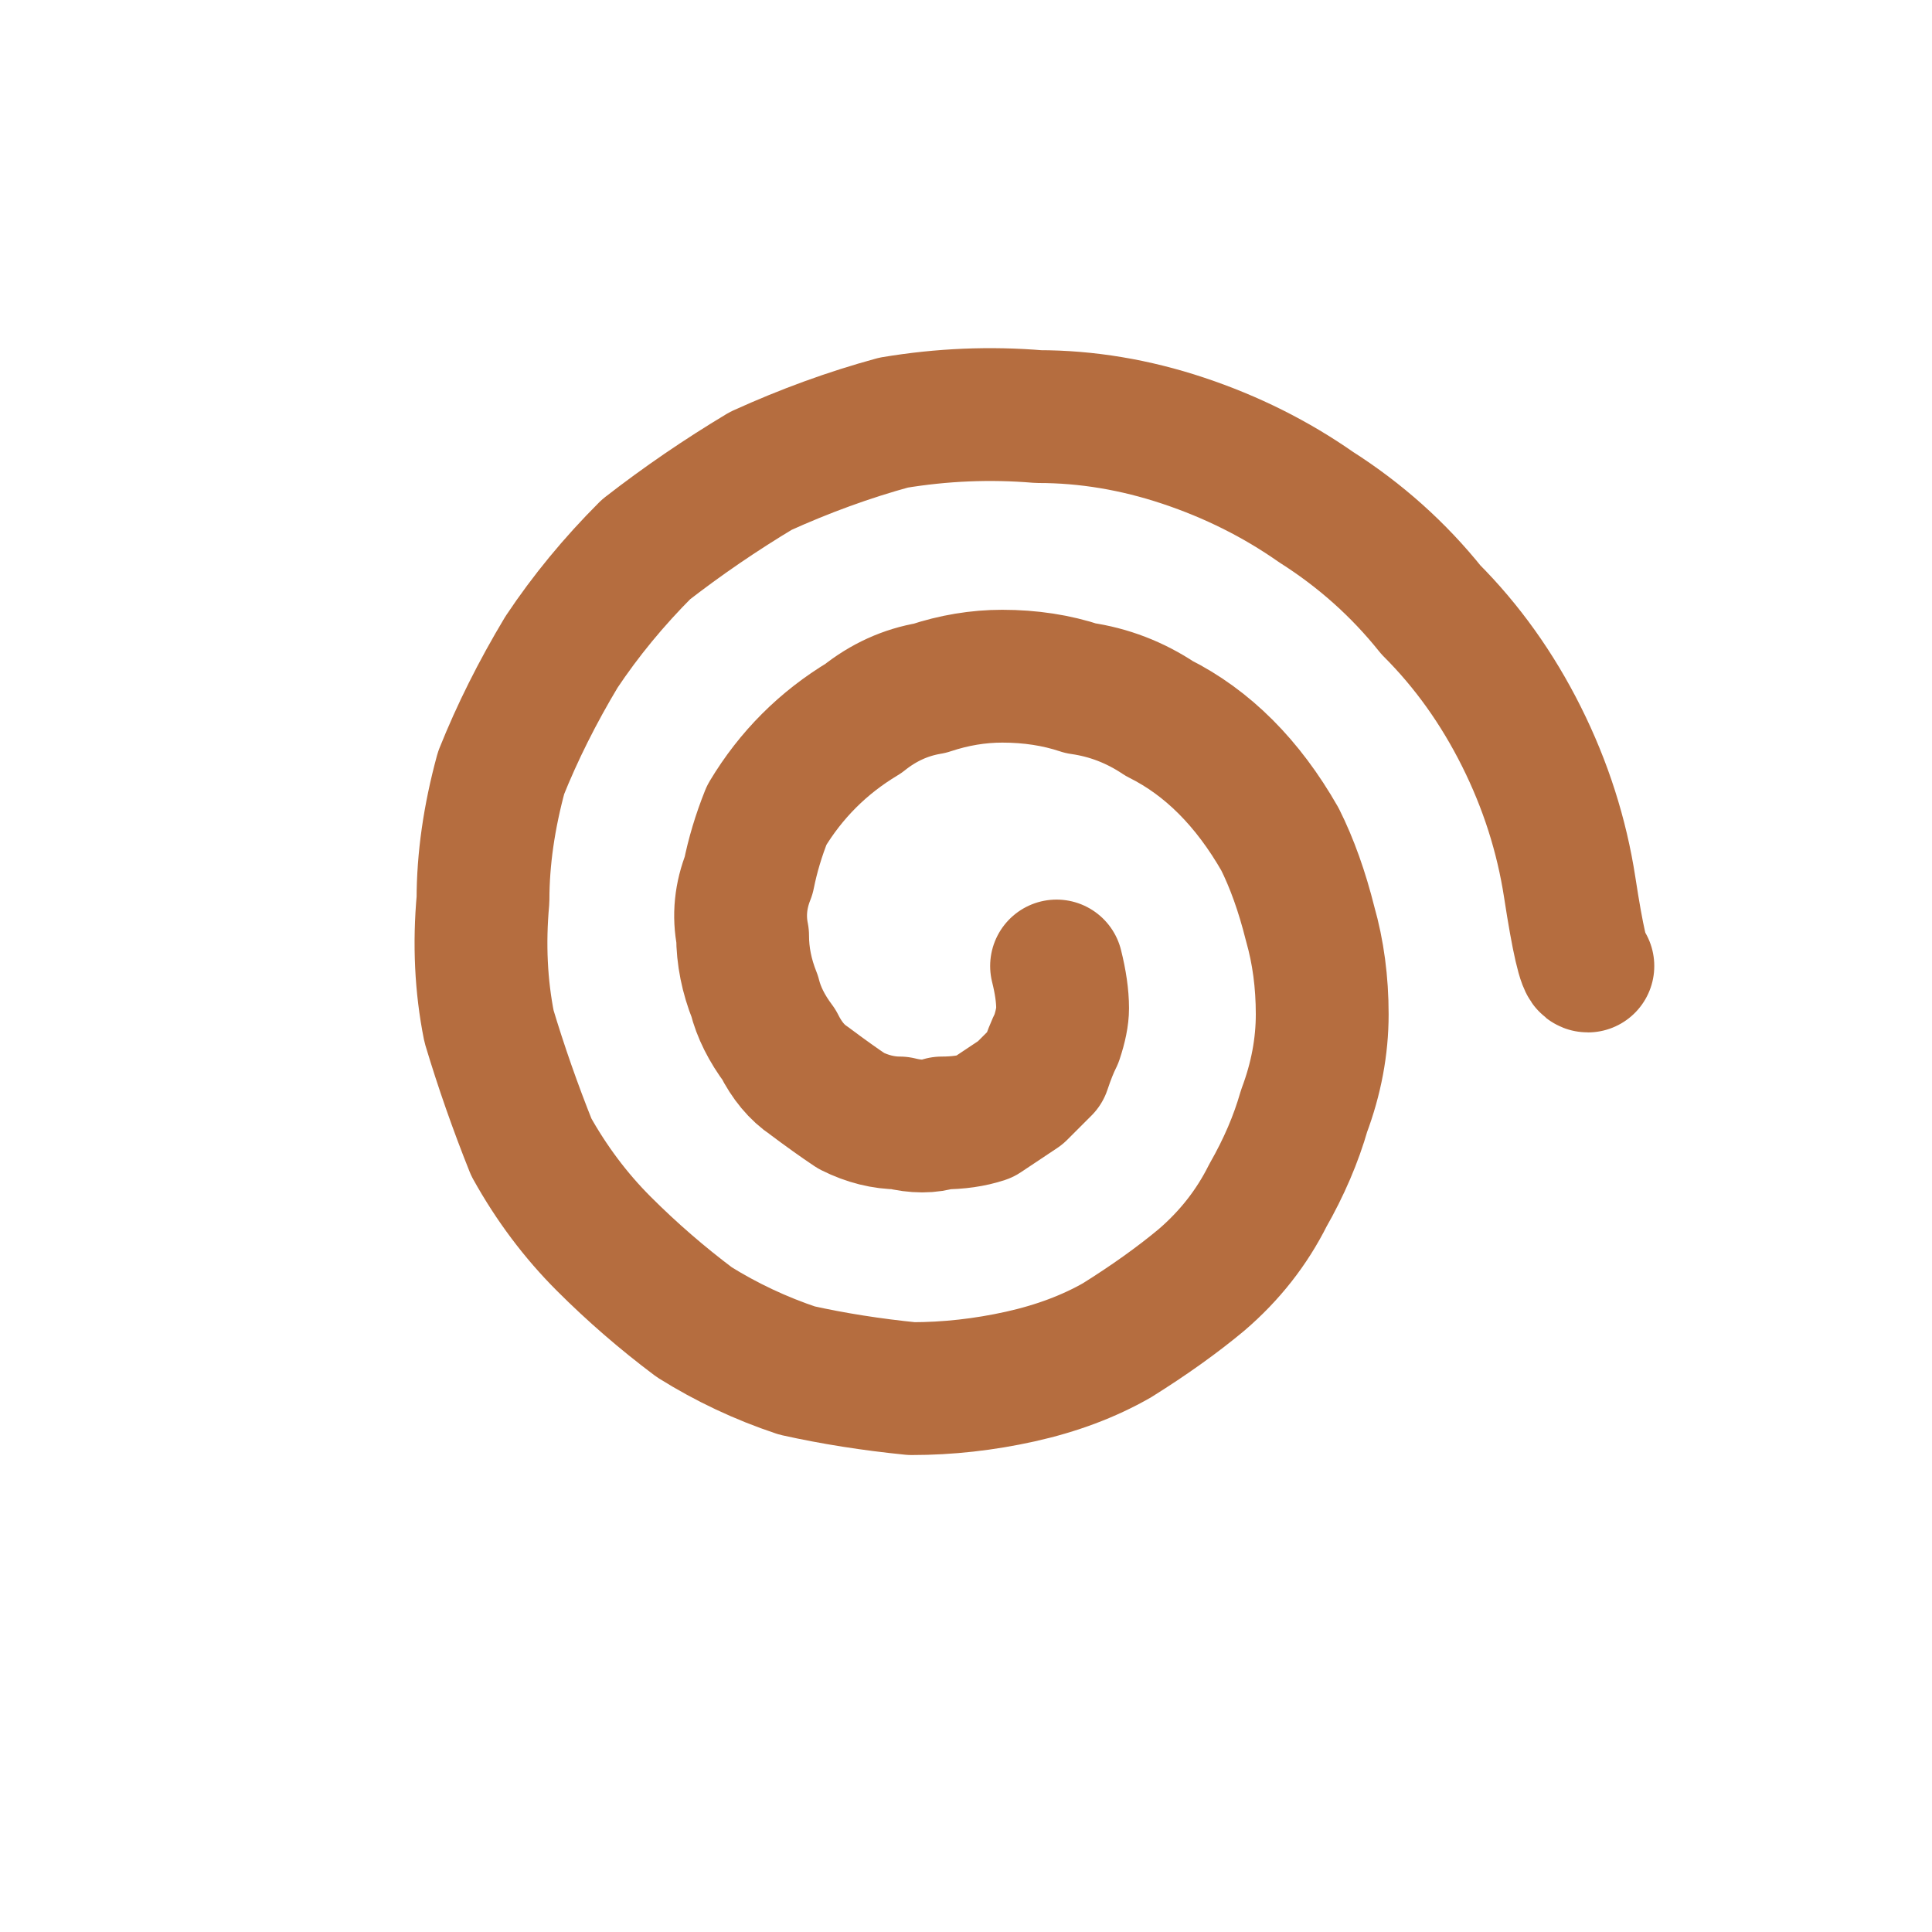
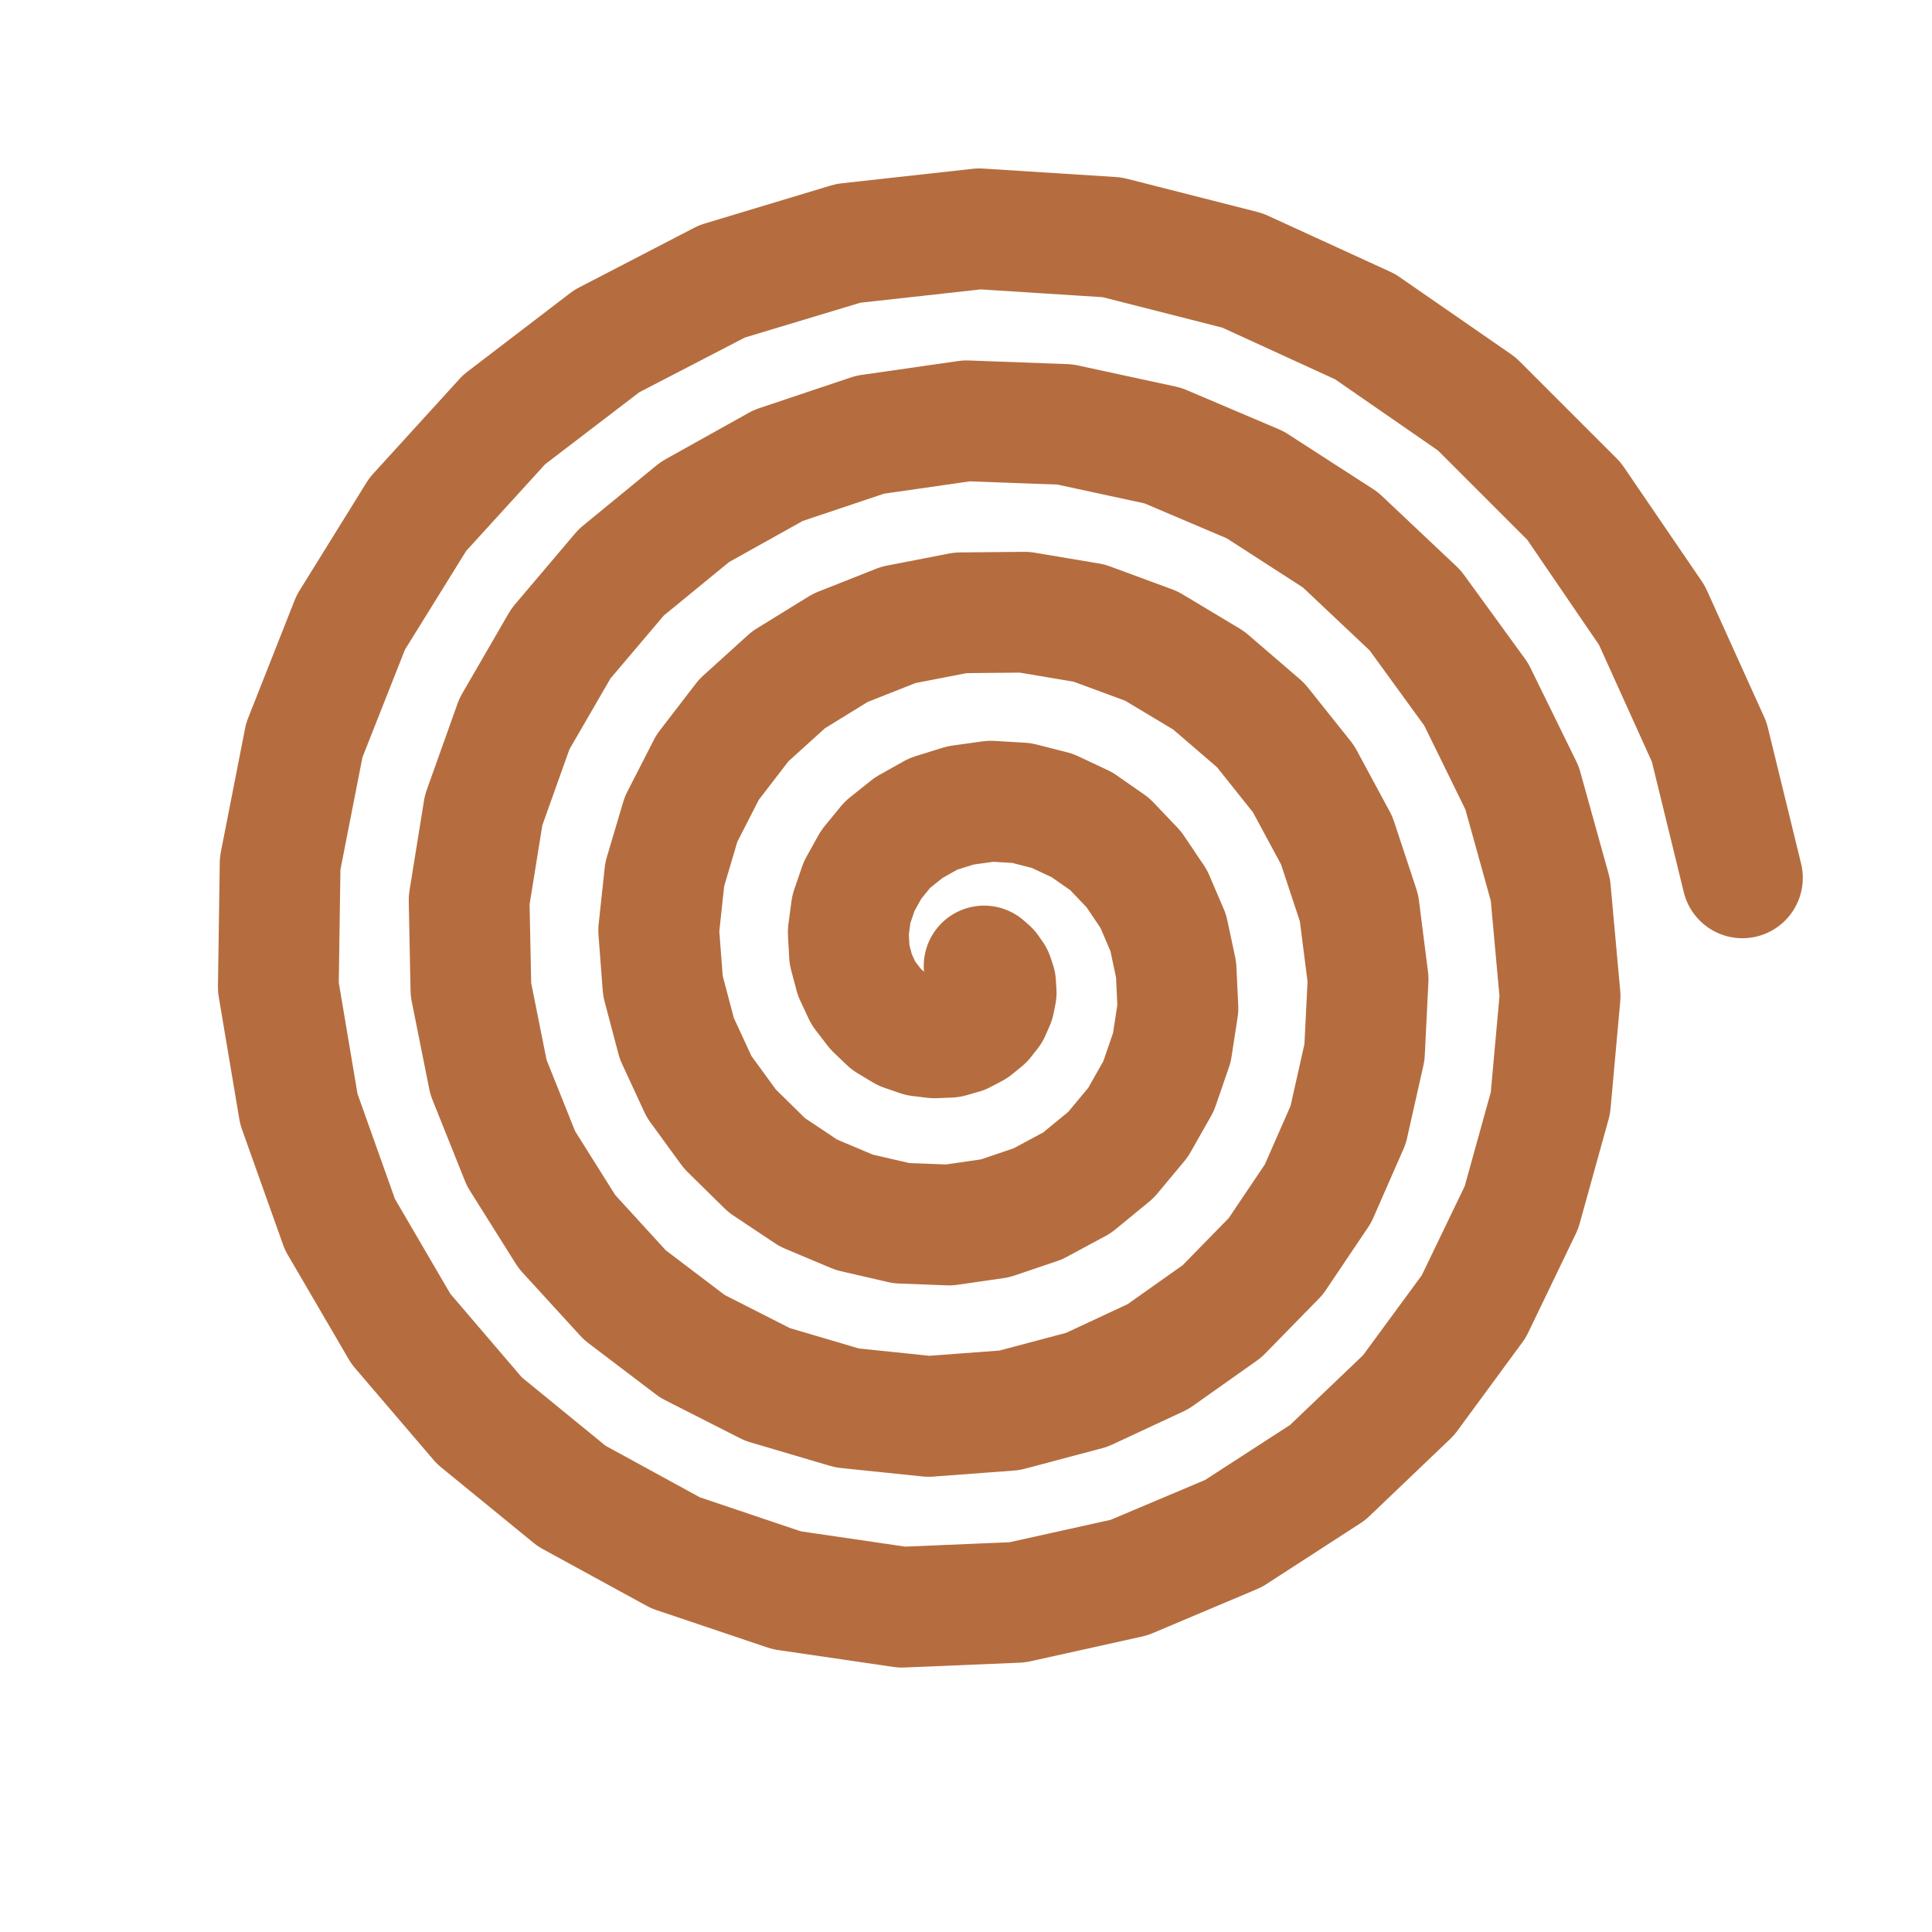
<svg xmlns="http://www.w3.org/2000/svg" viewBox="0 0 32 32">
-   <path d="M 17.5 16.0 Q 17.6 16.4 17.6 16.7 Q 17.6 16.9 17.5 17.2 Q 17.4 17.4 17.3 17.7 Q 17.1 17.9 16.9 18.1 Q 16.6 18.3 16.3 18.5 Q 16.0 18.6 15.6 18.6 Q 15.3 18.7 14.9 18.6 Q 14.5 18.6 14.1 18.4 Q 13.8 18.2 13.4 17.9 Q 13.1 17.7 12.9 17.3 Q 12.6 16.9 12.5 16.5 Q 12.3 16.0 12.3 15.5 Q 12.2 15.0 12.4 14.5 Q 12.5 14.0 12.7 13.5 Q 13.0 13.0 13.4 12.6 Q 13.8 12.2 14.3 11.9 Q 14.8 11.5 15.4 11.4 Q 16.0 11.2 16.6 11.2 Q 17.3 11.2 17.9 11.4 Q 18.6 11.5 19.2 11.9 Q 19.8 12.2 20.3 12.7 Q 20.8 13.2 21.2 13.9 Q 21.5 14.5 21.7 15.3 Q 21.9 16.0 21.9 16.8 Q 21.9 17.6 21.6 18.4 Q 21.4 19.1 21.0 19.8 Q 20.6 20.6 19.9 21.2 Q 19.3 21.7 18.5 22.2 Q 17.8 22.6 16.9 22.8 Q 16.0 23.0 15.1 23.0 Q 14.1 22.9 13.2 22.7 Q 12.3 22.4 11.5 21.9 Q 10.7 21.3 10.0 20.6 Q 9.3 19.9 8.8 19.0 Q 8.4 18.0 8.1 17.0 Q 7.9 16.0 8.0 14.9 Q 8.0 13.9 8.3 12.8 Q 8.7 11.8 9.3 10.8 Q 9.9 9.9 10.7 9.1 Q 11.6 8.4 12.6 7.8 Q 13.7 7.3 14.8 7.0 Q 16.0 6.8 17.2 6.9 Q 18.4 6.9 19.6 7.3 Q 20.8 7.7 21.8 8.4 Q 22.9 9.1 23.7 10.1 Q 24.6 11.0 25.2 12.2 Q 25.8 13.4 26.0 14.7 T 26.3 16.0" fill="none" stroke="#b56d3f" stroke-width="2.2" stroke-linecap="round" stroke-linejoin="round" />
+   <path d="M 16.30 16.00 L 16.38 16.07 L 16.45 16.17 L 16.49 16.29 L 16.50 16.44 L 16.47 16.59 L 16.40 16.75 L 16.29 16.89 L 16.13 17.02 L 15.94 17.12 L 15.73 17.18 L 15.48 17.19 L 15.23 17.16 L 14.97 17.07 L 14.72 16.92 L 14.50 16.71 L 14.30 16.45 L 14.16 16.15 L 14.07 15.81 L 14.05 15.44 L 14.10 15.06 L 14.23 14.68 L 14.43 14.32 L 14.70 13.99 L 15.05 13.71 L 15.46 13.48 L 15.91 13.34 L 16.41 13.27 L 16.92 13.30 L 17.43 13.43 L 17.92 13.66 L 18.38 13.98 L 18.78 14.40 L 19.11 14.89 L 19.35 15.45 L 19.48 16.06 L 19.51 16.70 L 19.41 17.35 L 19.19 17.99 L 18.85 18.59 L 18.40 19.13 L 17.84 19.59 L 17.19 19.94 L 16.48 20.18 L 15.72 20.29 L 14.93 20.26 L 14.15 20.08 L 13.39 19.76 L 12.70 19.30 L 12.09 18.70 L 11.58 18.00 L 11.21 17.20 L 10.98 16.33 L 10.91 15.41 L 11.01 14.48 L 11.28 13.57 L 11.72 12.71 L 12.32 11.93 L 13.06 11.26 L 13.92 10.73 L 14.88 10.35 L 15.91 10.15 L 16.97 10.14 L 18.04 10.32 L 19.07 10.70 L 20.02 11.27 L 20.88 12.01 L 21.59 12.90 L 22.14 13.92 L 22.51 15.04 L 22.66 16.22 L 22.60 17.43 L 22.33 18.63 L 21.83 19.77 L 21.13 20.81 L 20.24 21.72 L 19.18 22.47 L 18.00 23.02 L 16.72 23.36 L 15.38 23.46 L 14.03 23.32 L 12.71 22.93 L 11.47 22.30 L 10.35 21.45 L 9.39 20.40 L 8.63 19.19 L 8.09 17.84 L 7.80 16.39 L 7.77 14.91 L 8.01 13.42 L 8.52 11.99 L 9.29 10.66 L 10.29 9.48 L 11.51 8.48 L 12.89 7.71 L 14.41 7.20 L 16.01 6.97 L 17.64 7.03 L 19.26 7.38 L 20.79 8.03 L 22.20 8.94 L 23.44 10.11 L 24.45 11.50 L 25.21 13.05 L 25.68 14.74 L 25.84 16.50 L 25.68 18.27 L 25.20 20.00 L 24.41 21.64 L 23.33 23.11 L 21.99 24.39 L 20.43 25.40 L 18.70 26.13 L 16.85 26.54 L 14.94 26.62 L 13.03 26.34 L 11.19 25.72 L 9.47 24.78 L 7.94 23.53 L 6.64 22.01 L 5.63 20.28 L 4.95 18.37 L 4.61 16.35 L 4.64 14.30 L 5.04 12.26 L 5.81 10.31 L 6.92 8.52 L 8.35 6.95 L 10.05 5.65 L 11.96 4.66 L 14.05 4.03 L 16.22 3.79 L 18.42 3.93 L 20.58 4.48 L 22.61 5.41 L 24.46 6.69 L 26.07 8.30 L 27.36 10.19 L 28.31 12.29 L 28.86 14.54" fill="none" stroke="#b56d3f" stroke-width="2" stroke-linecap="round" stroke-linejoin="round" />
</svg>
